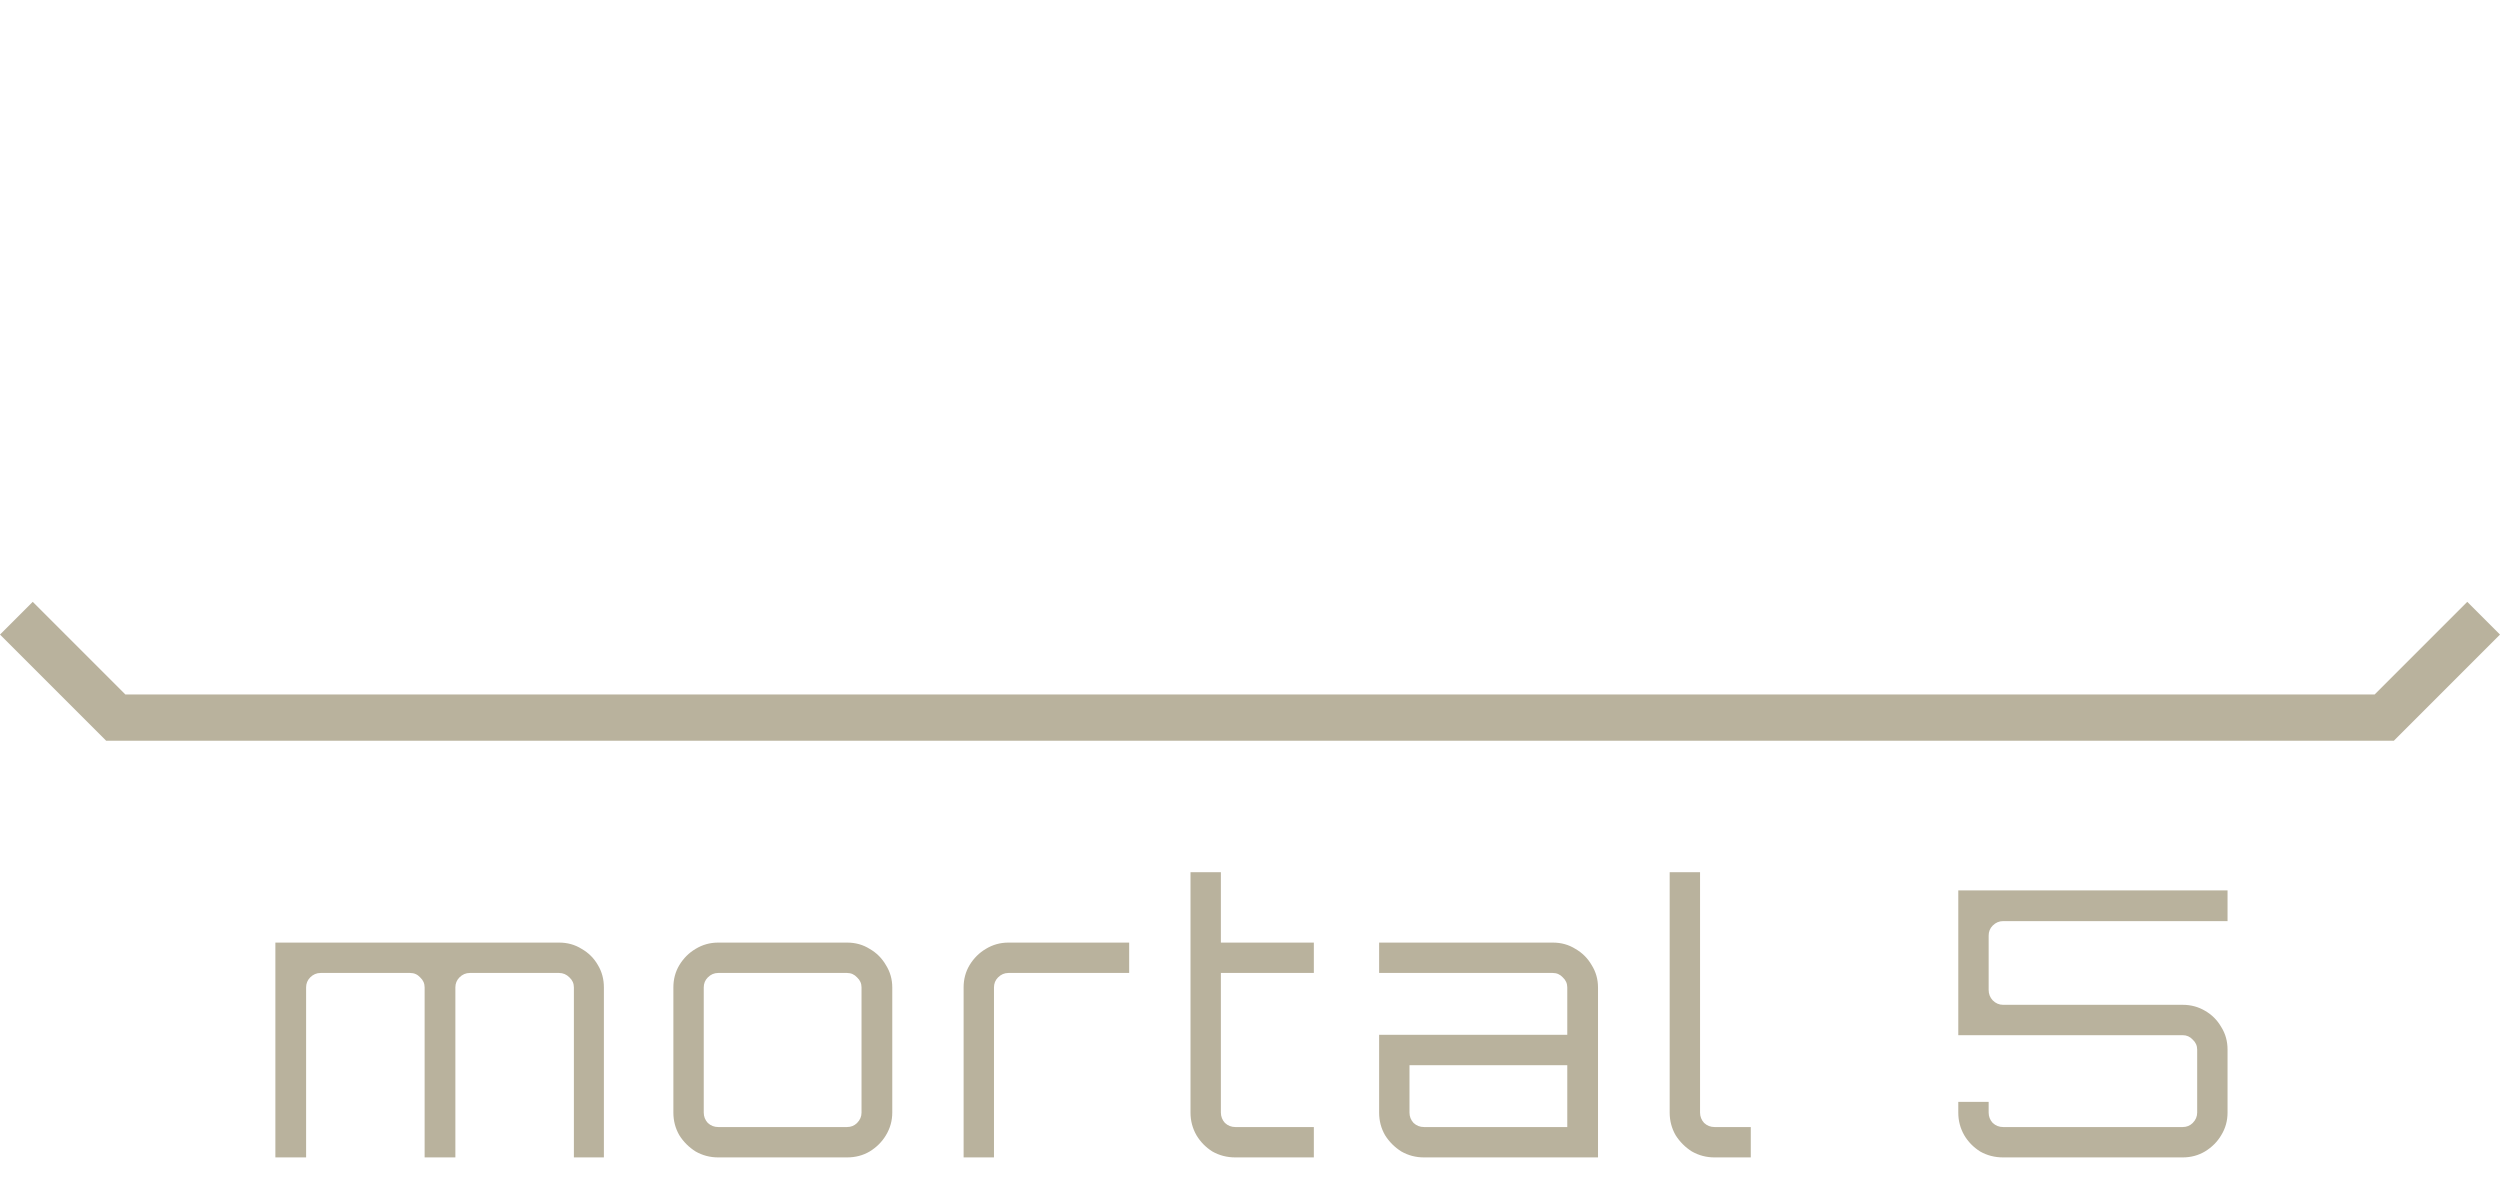
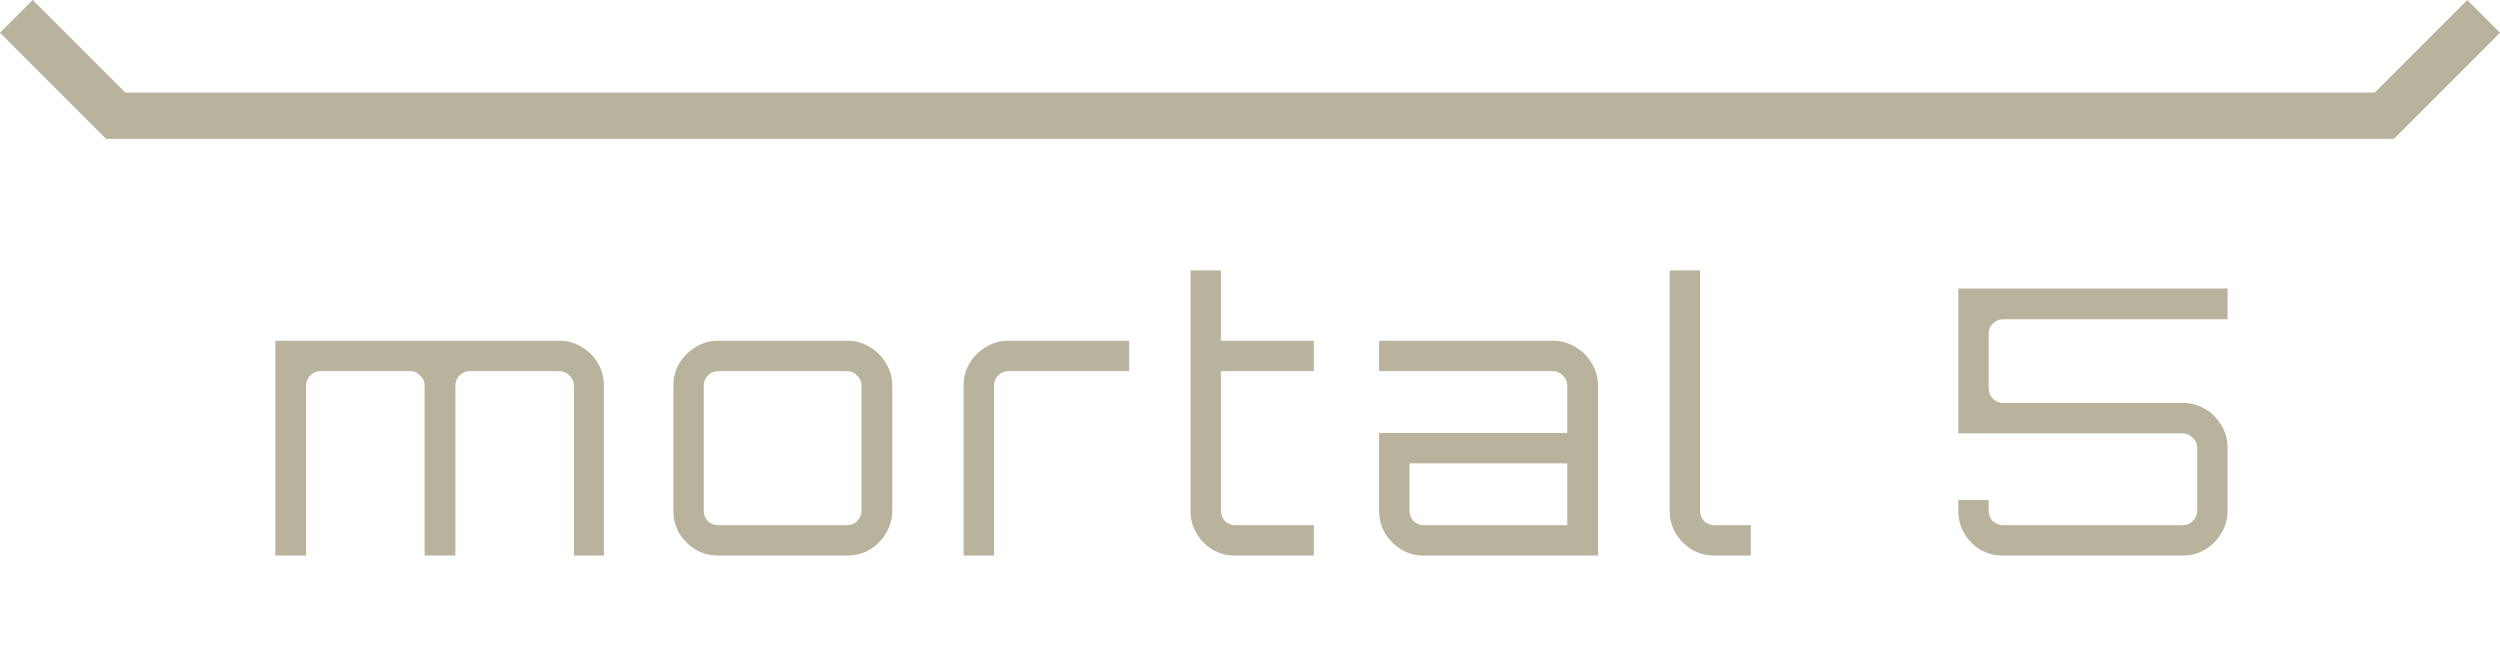
- <svg xmlns="http://www.w3.org/2000/svg" width="54" height="26" viewBox="0 0 54 26" fill="none">
-   <path d="M54 13.707L51.707 16H2.293L0 13.707L0.707 13L2.707 15H51.293L53.293 13L54 13.707Z" fill="#B9B29D" />
-   <path d="M5.948 25V20.36H12.076C12.258 20.36 12.42 20.405 12.564 20.496C12.714 20.581 12.831 20.699 12.916 20.848C13.002 20.992 13.044 21.152 13.044 21.328V25H12.396V21.328C12.396 21.243 12.364 21.171 12.3 21.112C12.236 21.048 12.162 21.016 12.076 21.016H10.148C10.063 21.016 9.988 21.048 9.924 21.112C9.866 21.171 9.836 21.243 9.836 21.328V25H9.172V21.328C9.172 21.243 9.14 21.171 9.076 21.112C9.018 21.048 8.946 21.016 8.86 21.016H6.924C6.839 21.016 6.764 21.048 6.7 21.112C6.642 21.171 6.612 21.243 6.612 21.328V25H5.948ZM15.513 25C15.337 25 15.174 24.957 15.025 24.872C14.881 24.781 14.763 24.664 14.673 24.52C14.587 24.371 14.545 24.208 14.545 24.032V21.328C14.545 21.152 14.587 20.992 14.673 20.848C14.763 20.699 14.881 20.581 15.025 20.496C15.174 20.405 15.337 20.36 15.513 20.36H18.297C18.478 20.36 18.641 20.405 18.785 20.496C18.934 20.581 19.051 20.699 19.137 20.848C19.227 20.992 19.273 21.152 19.273 21.328V24.032C19.273 24.208 19.227 24.371 19.137 24.52C19.051 24.664 18.934 24.781 18.785 24.872C18.641 24.957 18.478 25 18.297 25H15.513ZM15.513 24.344H18.297C18.382 24.344 18.454 24.315 18.513 24.256C18.577 24.192 18.609 24.117 18.609 24.032V21.328C18.609 21.243 18.577 21.171 18.513 21.112C18.454 21.048 18.382 21.016 18.297 21.016H15.513C15.427 21.016 15.353 21.048 15.289 21.112C15.23 21.171 15.201 21.243 15.201 21.328V24.032C15.201 24.117 15.23 24.192 15.289 24.256C15.353 24.315 15.427 24.344 15.513 24.344ZM20.814 25V21.328C20.814 21.152 20.856 20.992 20.942 20.848C21.032 20.699 21.15 20.581 21.294 20.496C21.443 20.405 21.606 20.36 21.782 20.36H24.39V21.016H21.782C21.696 21.016 21.622 21.048 21.558 21.112C21.499 21.171 21.47 21.243 21.47 21.328V25H20.814ZM26.683 25C26.502 25 26.337 24.957 26.187 24.872C26.043 24.781 25.929 24.664 25.843 24.52C25.758 24.371 25.715 24.208 25.715 24.032V18.84H26.371V20.36H28.379V21.016H26.371V24.032C26.371 24.117 26.401 24.192 26.459 24.256C26.523 24.315 26.598 24.344 26.683 24.344H28.379V25H26.683ZM30.757 25C30.581 25 30.418 24.957 30.269 24.872C30.125 24.781 30.007 24.664 29.917 24.52C29.831 24.371 29.789 24.208 29.789 24.032V22.352H33.853V21.328C33.853 21.243 33.821 21.171 33.757 21.112C33.698 21.048 33.626 21.016 33.541 21.016H29.789V20.36H33.541C33.722 20.36 33.885 20.405 34.029 20.496C34.178 20.581 34.295 20.699 34.381 20.848C34.471 20.992 34.517 21.152 34.517 21.328V25H30.757ZM30.757 24.344H33.853V23.008H30.445V24.032C30.445 24.117 30.474 24.192 30.533 24.256C30.597 24.315 30.671 24.344 30.757 24.344ZM37.033 25C36.857 25 36.695 24.957 36.545 24.872C36.401 24.781 36.284 24.664 36.193 24.52C36.108 24.371 36.065 24.208 36.065 24.032V18.84H36.721V24.032C36.721 24.117 36.751 24.192 36.809 24.256C36.873 24.315 36.948 24.344 37.033 24.344H37.817V25H37.033ZM43.267 25C43.086 25 42.92 24.957 42.771 24.872C42.627 24.781 42.512 24.664 42.427 24.52C42.342 24.371 42.299 24.208 42.299 24.032V23.8H42.955V24.032C42.955 24.117 42.984 24.192 43.043 24.256C43.107 24.315 43.182 24.344 43.267 24.344H47.147C47.232 24.344 47.304 24.315 47.363 24.256C47.427 24.192 47.459 24.117 47.459 24.032V22.672C47.459 22.587 47.427 22.515 47.363 22.456C47.304 22.392 47.232 22.36 47.147 22.36H42.299V19.232H48.115V19.896H43.267C43.182 19.896 43.107 19.928 43.043 19.992C42.984 20.051 42.955 20.123 42.955 20.208V21.384C42.955 21.469 42.984 21.544 43.043 21.608C43.107 21.672 43.182 21.704 43.267 21.704H47.147C47.323 21.704 47.483 21.747 47.627 21.832C47.776 21.917 47.894 22.035 47.979 22.184C48.07 22.328 48.115 22.491 48.115 22.672V24.032C48.115 24.208 48.07 24.371 47.979 24.52C47.894 24.664 47.776 24.781 47.627 24.872C47.483 24.957 47.323 25 47.147 25H43.267Z" fill="#B9B29D" />
+ <svg xmlns="http://www.w3.org/2000/svg" width="54" height="14" viewBox="0 0 54 14" fill="none">
+   <path d="M54 0.707L51.707 3H2.293L0 0.707L0.707 0L2.707 2H51.293L53.293 0L54 0.707Z" fill="#B9B29D" />
+   <path d="M5.948 12V7.36H12.076C12.258 7.36 12.42 7.405 12.564 7.496C12.714 7.581 12.831 7.699 12.916 7.848C13.002 7.992 13.044 8.152 13.044 8.328V12H12.396V8.328C12.396 8.243 12.364 8.171 12.3 8.112C12.236 8.048 12.162 8.016 12.076 8.016H10.148C10.063 8.016 9.988 8.048 9.924 8.112C9.866 8.171 9.836 8.243 9.836 8.328V12H9.172V8.328C9.172 8.243 9.14 8.171 9.076 8.112C9.018 8.048 8.946 8.016 8.86 8.016H6.924C6.839 8.016 6.764 8.048 6.7 8.112C6.642 8.171 6.612 8.243 6.612 8.328V12H5.948ZM15.513 12C15.337 12 15.174 11.957 15.025 11.872C14.881 11.781 14.763 11.664 14.673 11.52C14.587 11.371 14.545 11.208 14.545 11.032V8.328C14.545 8.152 14.587 7.992 14.673 7.848C14.763 7.699 14.881 7.581 15.025 7.496C15.174 7.405 15.337 7.36 15.513 7.36H18.297C18.478 7.36 18.641 7.405 18.785 7.496C18.934 7.581 19.051 7.699 19.137 7.848C19.227 7.992 19.273 8.152 19.273 8.328V11.032C19.273 11.208 19.227 11.371 19.137 11.52C19.051 11.664 18.934 11.781 18.785 11.872C18.641 11.957 18.478 12 18.297 12H15.513ZM15.513 11.344H18.297C18.382 11.344 18.454 11.315 18.513 11.256C18.577 11.192 18.609 11.117 18.609 11.032V8.328C18.609 8.243 18.577 8.171 18.513 8.112C18.454 8.048 18.382 8.016 18.297 8.016H15.513C15.427 8.016 15.353 8.048 15.289 8.112C15.23 8.171 15.201 8.243 15.201 8.328V11.032C15.201 11.117 15.23 11.192 15.289 11.256C15.353 11.315 15.427 11.344 15.513 11.344ZM20.814 12V8.328C20.814 8.152 20.856 7.992 20.942 7.848C21.032 7.699 21.15 7.581 21.294 7.496C21.443 7.405 21.606 7.36 21.782 7.36H24.39V8.016H21.782C21.696 8.016 21.622 8.048 21.558 8.112C21.499 8.171 21.47 8.243 21.47 8.328V12H20.814ZM26.683 12C26.502 12 26.337 11.957 26.187 11.872C26.043 11.781 25.929 11.664 25.843 11.52C25.758 11.371 25.715 11.208 25.715 11.032V5.84H26.371V7.36H28.379V8.016H26.371V11.032C26.371 11.117 26.401 11.192 26.459 11.256C26.523 11.315 26.598 11.344 26.683 11.344H28.379V12H26.683ZM30.757 12C30.581 12 30.418 11.957 30.269 11.872C30.125 11.781 30.007 11.664 29.917 11.52C29.831 11.371 29.789 11.208 29.789 11.032V9.352H33.853V8.328C33.853 8.243 33.821 8.171 33.757 8.112C33.698 8.048 33.626 8.016 33.541 8.016H29.789V7.36H33.541C33.722 7.36 33.885 7.405 34.029 7.496C34.178 7.581 34.295 7.699 34.381 7.848C34.471 7.992 34.517 8.152 34.517 8.328V12H30.757ZM30.757 11.344H33.853V10.008H30.445V11.032C30.445 11.117 30.474 11.192 30.533 11.256C30.597 11.315 30.671 11.344 30.757 11.344ZM37.033 12C36.857 12 36.695 11.957 36.545 11.872C36.401 11.781 36.284 11.664 36.193 11.52C36.108 11.371 36.065 11.208 36.065 11.032V5.84H36.721V11.032C36.721 11.117 36.751 11.192 36.809 11.256C36.873 11.315 36.948 11.344 37.033 11.344H37.817V12H37.033ZM43.267 12C43.086 12 42.92 11.957 42.771 11.872C42.627 11.781 42.512 11.664 42.427 11.52C42.342 11.371 42.299 11.208 42.299 11.032V10.8H42.955V11.032C42.955 11.117 42.984 11.192 43.043 11.256C43.107 11.315 43.182 11.344 43.267 11.344H47.147C47.232 11.344 47.304 11.315 47.363 11.256C47.427 11.192 47.459 11.117 47.459 11.032V9.672C47.459 9.587 47.427 9.515 47.363 9.456C47.304 9.392 47.232 9.36 47.147 9.36H42.299V6.232H48.115V6.896H43.267C43.182 6.896 43.107 6.928 43.043 6.992C42.984 7.051 42.955 7.123 42.955 7.208V8.384C42.955 8.469 42.984 8.544 43.043 8.608C43.107 8.672 43.182 8.704 43.267 8.704H47.147C47.323 8.704 47.483 8.747 47.627 8.832C47.776 8.917 47.894 9.035 47.979 9.184C48.07 9.328 48.115 9.491 48.115 9.672V11.032C48.115 11.208 48.07 11.371 47.979 11.52C47.894 11.664 47.776 11.781 47.627 11.872C47.483 11.957 47.323 12 47.147 12H43.267Z" fill="#B9B29D" />
</svg>
